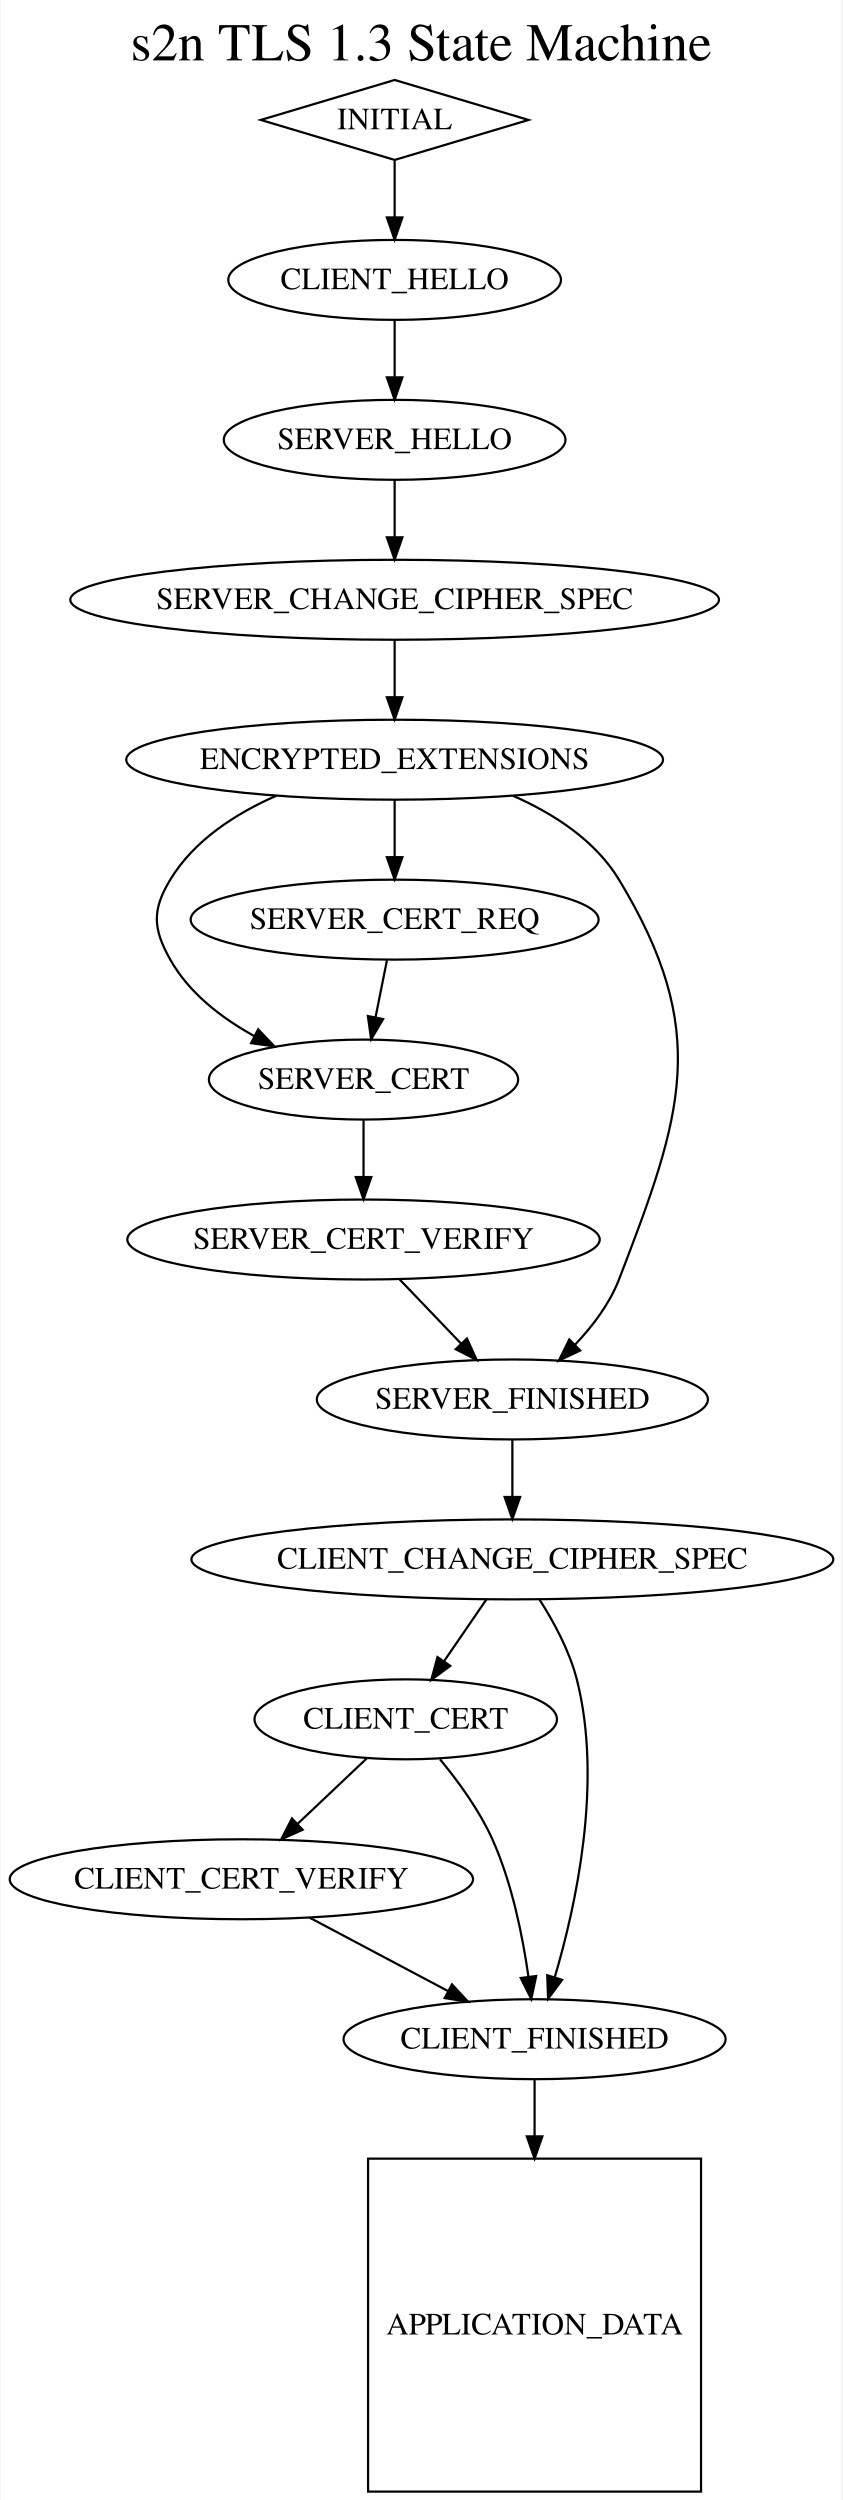
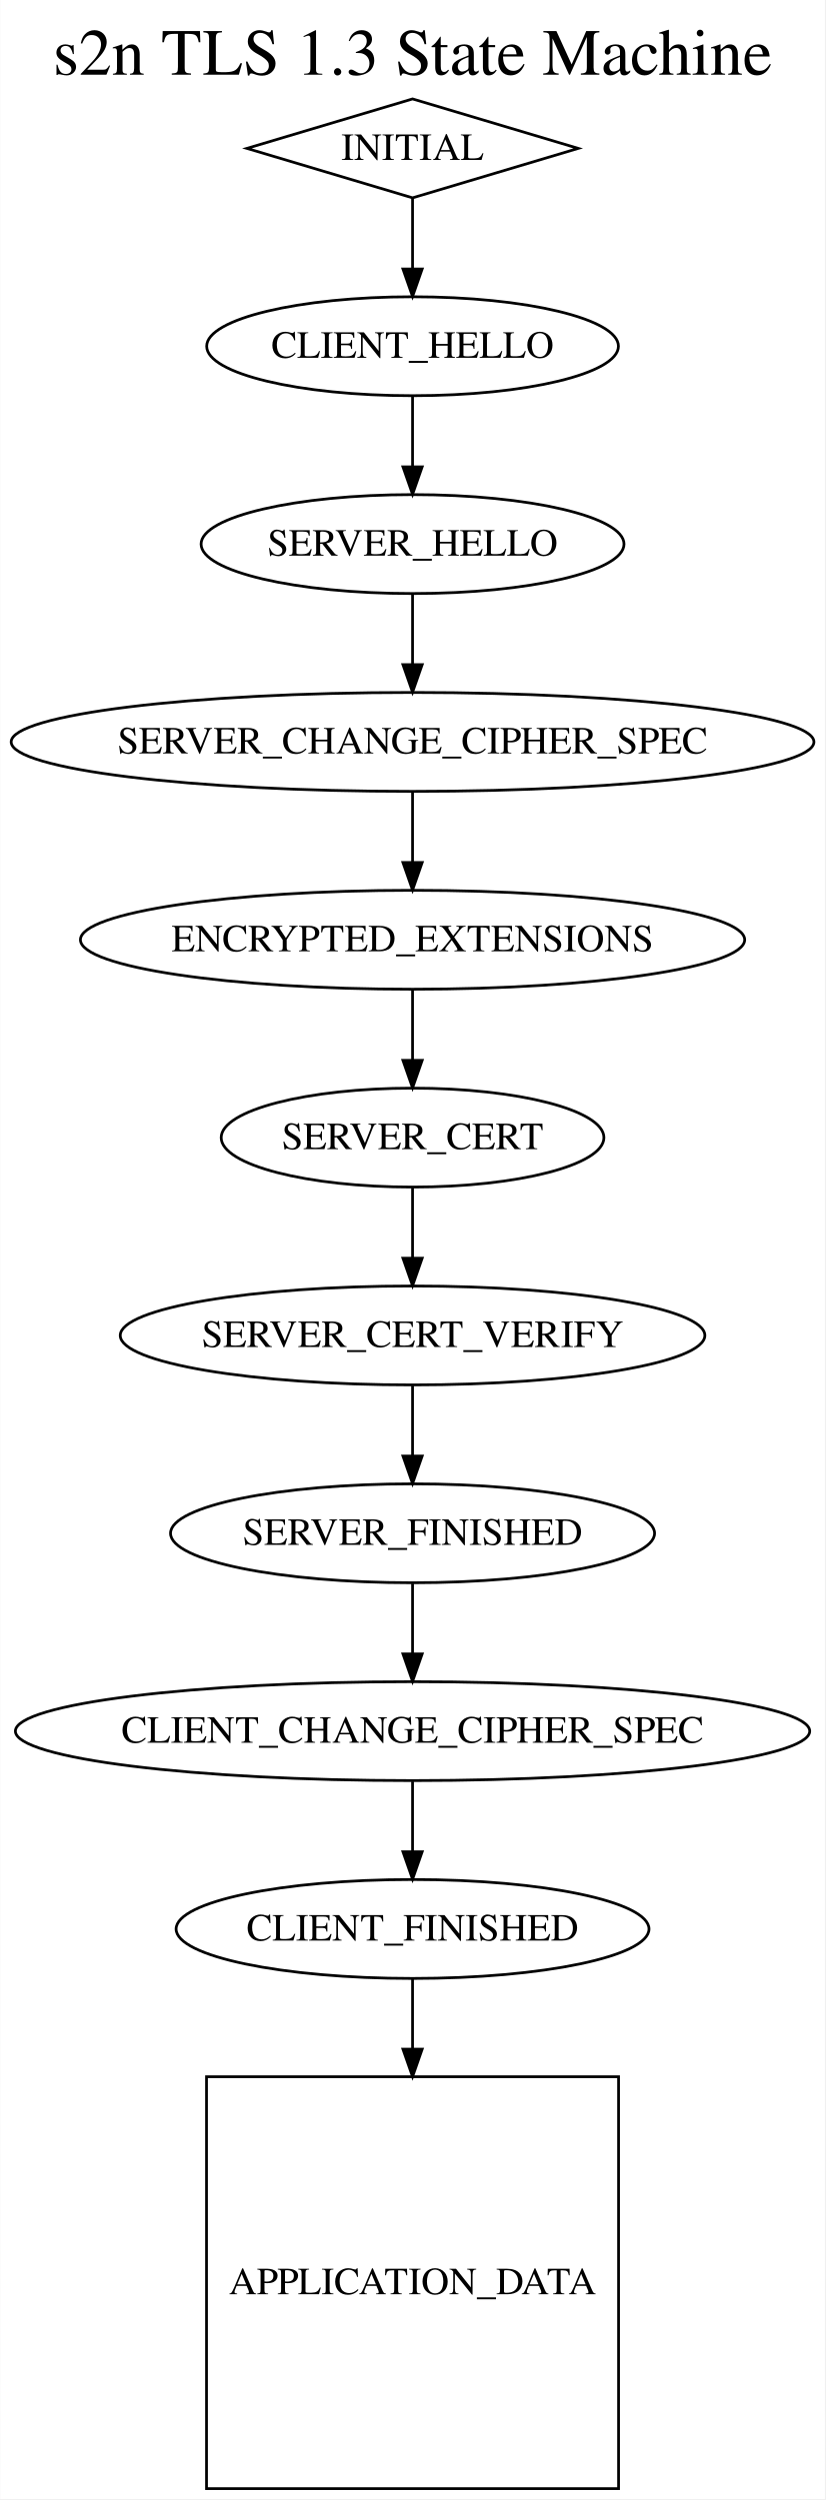
- <svg xmlns="http://www.w3.org/2000/svg" width="379pt" height="1125pt" viewBox="0.00 0.00 378.64 1125.44">
-   <g id="graph0" class="graph" transform="scale(1 1) rotate(0) translate(4 1121.44)">
-     <polygon fill="white" stroke="transparent" points="-4,4 -4,-1121.44 374.64,-1121.44 374.64,4 -4,4" />
-     <text text-anchor="start" x="54.55" y="-1094.24" font-family="Times,serif" font-size="24.00">s2n TLS 1.3 State Machine</text>
+ <svg xmlns="http://www.w3.org/2000/svg" width="300pt" height="909pt" viewBox="0.00 0.00 300.01 909.44">
+   <g id="graph0" class="graph" transform="scale(1 1) rotate(0) translate(4 905.44)">
+     <polygon fill="white" stroke="transparent" points="-4,4 -4,-905.44 296.01,-905.44 296.01,4 -4,4" />
+     <text text-anchor="start" x="15.24" y="-878.24" font-family="Times,serif" font-size="24.00">s2n TLS 1.3 State Machine</text>
    <g id="node1" class="node">
-       <polygon fill="none" stroke="black" points="173.4,-1085.44 113.14,-1067.44 173.4,-1049.44 233.66,-1067.44 173.4,-1085.44" />
-       <text text-anchor="middle" x="173.4" y="-1063.24" font-family="Times,serif" font-size="14.00">INITIAL</text>
+       <polygon fill="none" stroke="black" points="146.01,-869.44 85.75,-851.44 146.01,-833.44 206.27,-851.44 146.01,-869.44" />
+       <text text-anchor="middle" x="146.01" y="-847.24" font-family="Times,serif" font-size="14.00">INITIAL</text>
    </g>
    <g id="node2" class="node">
-       <ellipse fill="none" stroke="black" cx="173.4" cy="-995.44" rx="74.89" ry="18" />
-       <text text-anchor="middle" x="173.4" y="-991.24" font-family="Times,serif" font-size="14.00">CLIENT_HELLO</text>
+       <ellipse fill="none" stroke="black" cx="146.01" cy="-779.44" rx="74.89" ry="18" />
+       <text text-anchor="middle" x="146.01" y="-775.24" font-family="Times,serif" font-size="14.00">CLIENT_HELLO</text>
    </g>
    <g id="edge1" class="edge">
-       <path fill="none" stroke="black" d="M173.4,-1049.14C173.4,-1041.43 173.4,-1032.16 173.4,-1023.56" />
-       <polygon fill="black" stroke="black" points="176.9,-1023.55 173.4,-1013.55 169.9,-1023.55 176.9,-1023.55" />
+       <path fill="none" stroke="black" d="M146.01,-833.14C146.01,-825.43 146.01,-816.16 146.01,-807.56" />
+       <polygon fill="black" stroke="black" points="149.51,-807.55 146.01,-797.55 142.51,-807.55 149.51,-807.55" />
    </g>
    <g id="node3" class="node">
-       <ellipse fill="none" stroke="black" cx="173.4" cy="-923.44" rx="76.92" ry="18" />
-       <text text-anchor="middle" x="173.4" y="-919.24" font-family="Times,serif" font-size="14.00">SERVER_HELLO</text>
+       <ellipse fill="none" stroke="black" cx="146.01" cy="-707.44" rx="76.92" ry="18" />
+       <text text-anchor="middle" x="146.01" y="-703.24" font-family="Times,serif" font-size="14.00">SERVER_HELLO</text>
    </g>
    <g id="edge2" class="edge">
-       <path fill="none" stroke="black" d="M173.4,-977.14C173.4,-969.43 173.4,-960.16 173.4,-951.56" />
-       <polygon fill="black" stroke="black" points="176.9,-951.55 173.4,-941.55 169.9,-951.55 176.9,-951.55" />
+       <path fill="none" stroke="black" d="M146.01,-761.14C146.01,-753.43 146.01,-744.16 146.01,-735.56" />
+       <polygon fill="black" stroke="black" points="149.51,-735.55 146.01,-725.55 142.51,-735.55 149.51,-735.55" />
    </g>
    <g id="node4" class="node">
-       <ellipse fill="none" stroke="black" cx="173.4" cy="-851.44" rx="146.01" ry="18" />
-       <text text-anchor="middle" x="173.4" y="-847.24" font-family="Times,serif" font-size="14.00">SERVER_CHANGE_CIPHER_SPEC</text>
+       <ellipse fill="none" stroke="black" cx="146.01" cy="-635.44" rx="146.01" ry="18" />
+       <text text-anchor="middle" x="146.01" y="-631.24" font-family="Times,serif" font-size="14.00">SERVER_CHANGE_CIPHER_SPEC</text>
    </g>
    <g id="edge3" class="edge">
-       <path fill="none" stroke="black" d="M173.4,-905.14C173.4,-897.43 173.4,-888.16 173.4,-879.56" />
-       <polygon fill="black" stroke="black" points="176.9,-879.55 173.4,-869.55 169.9,-879.55 176.9,-879.55" />
+       <path fill="none" stroke="black" d="M146.01,-689.14C146.01,-681.43 146.01,-672.16 146.01,-663.56" />
+       <polygon fill="black" stroke="black" points="149.51,-663.55 146.01,-653.55 142.51,-663.55 149.51,-663.55" />
    </g>
-     <g id="node13" class="node">
-       <ellipse fill="none" stroke="black" cx="173.4" cy="-779.44" rx="120.82" ry="18" />
-       <text text-anchor="middle" x="173.4" y="-775.24" font-family="Times,serif" font-size="14.00">ENCRYPTED_EXTENSIONS</text>
+     <g id="node10" class="node">
+       <ellipse fill="none" stroke="black" cx="146.01" cy="-563.44" rx="120.82" ry="18" />
+       <text text-anchor="middle" x="146.01" y="-559.24" font-family="Times,serif" font-size="14.00">ENCRYPTED_EXTENSIONS</text>
    </g>
-     <g id="edge12" class="edge">
-       <path fill="none" stroke="black" d="M173.4,-833.14C173.4,-825.43 173.4,-816.16 173.4,-807.56" />
-       <polygon fill="black" stroke="black" points="176.9,-807.55 173.4,-797.55 169.9,-807.55 176.9,-807.55" />
+     <g id="edge7" class="edge">
+       <path fill="none" stroke="black" d="M146.01,-617.14C146.01,-609.43 146.01,-600.16 146.01,-591.56" />
+       <polygon fill="black" stroke="black" points="149.51,-591.55 146.01,-581.55 142.51,-591.55 149.51,-591.55" />
    </g>
    <g id="node5" class="node">
-       <ellipse fill="none" stroke="black" cx="159.4" cy="-635.44" rx="69.61" ry="18" />
-       <text text-anchor="middle" x="159.4" y="-631.24" font-family="Times,serif" font-size="14.00">SERVER_CERT</text>
+       <ellipse fill="none" stroke="black" cx="146.01" cy="-491.44" rx="69.61" ry="18" />
+       <text text-anchor="middle" x="146.01" y="-487.24" font-family="Times,serif" font-size="14.00">SERVER_CERT</text>
    </g>
    <g id="node6" class="node">
-       <ellipse fill="none" stroke="black" cx="159.4" cy="-563.44" rx="106.33" ry="18" />
-       <text text-anchor="middle" x="159.4" y="-559.24" font-family="Times,serif" font-size="14.00">SERVER_CERT_VERIFY</text>
+       <ellipse fill="none" stroke="black" cx="146.01" cy="-419.44" rx="106.33" ry="18" />
+       <text text-anchor="middle" x="146.01" y="-415.24" font-family="Times,serif" font-size="14.00">SERVER_CERT_VERIFY</text>
    </g>
    <g id="edge4" class="edge">
-       <path fill="none" stroke="black" d="M159.4,-617.14C159.4,-609.43 159.4,-600.16 159.4,-591.56" />
-       <polygon fill="black" stroke="black" points="162.9,-591.55 159.4,-581.55 155.9,-591.55 162.9,-591.55" />
+       <path fill="none" stroke="black" d="M146.01,-473.14C146.01,-465.43 146.01,-456.16 146.01,-447.56" />
+       <polygon fill="black" stroke="black" points="149.51,-447.55 146.01,-437.55 142.51,-447.55 149.51,-447.55" />
    </g>
-     <g id="node14" class="node">
-       <ellipse fill="none" stroke="black" cx="226.4" cy="-491.44" rx="88.04" ry="18" />
-       <text text-anchor="middle" x="226.4" y="-487.24" font-family="Times,serif" font-size="14.00">SERVER_FINISHED</text>
+     <g id="node11" class="node">
+       <ellipse fill="none" stroke="black" cx="146.01" cy="-347.44" rx="88.04" ry="18" />
+       <text text-anchor="middle" x="146.01" y="-343.24" font-family="Times,serif" font-size="14.00">SERVER_FINISHED</text>
    </g>
-     <g id="edge17" class="edge">
-       <path fill="none" stroke="black" d="M175.62,-545.5C183.93,-536.82 194.19,-526.09 203.32,-516.56" />
-       <polygon fill="black" stroke="black" points="205.94,-518.88 210.33,-509.23 200.88,-514.04 205.94,-518.88" />
+     <g id="edge10" class="edge">
+       <path fill="none" stroke="black" d="M146.01,-401.14C146.01,-393.43 146.01,-384.16 146.01,-375.56" />
+       <polygon fill="black" stroke="black" points="149.51,-375.55 146.01,-365.55 142.51,-375.55 149.51,-375.55" />
    </g>
    <g id="node7" class="node">
-       <ellipse fill="none" stroke="black" cx="173.4" cy="-707.44" rx="91.83" ry="18" />
-       <text text-anchor="middle" x="173.4" y="-703.24" font-family="Times,serif" font-size="14.00">SERVER_CERT_REQ</text>
+       <ellipse fill="none" stroke="black" cx="146.01" cy="-275.44" rx="144.48" ry="18" />
+       <text text-anchor="middle" x="146.01" y="-271.24" font-family="Times,serif" font-size="14.00">CLIENT_CHANGE_CIPHER_SPEC</text>
+     </g>
+     <g id="node8" class="node">
+       <ellipse fill="none" stroke="black" cx="146.01" cy="-203.44" rx="86.01" ry="18" />
+       <text text-anchor="middle" x="146.01" y="-199.24" font-family="Times,serif" font-size="14.00">CLIENT_FINISHED</text>
    </g>
    <g id="edge5" class="edge">
-       <path fill="none" stroke="black" d="M169.94,-689.14C168.39,-681.43 166.54,-672.16 164.82,-663.56" />
-       <polygon fill="black" stroke="black" points="168.21,-662.67 162.82,-653.55 161.35,-664.04 168.21,-662.67" />
-     </g>
-     <g id="node8" class="node">
-       <ellipse fill="none" stroke="black" cx="178.4" cy="-347.44" rx="68.08" ry="18" />
-       <text text-anchor="middle" x="178.4" y="-343.24" font-family="Times,serif" font-size="14.00">CLIENT_CERT</text>
+       <path fill="none" stroke="black" d="M146.01,-257.14C146.01,-249.43 146.01,-240.16 146.01,-231.56" />
+       <polygon fill="black" stroke="black" points="149.51,-231.55 146.01,-221.55 142.51,-231.55 149.51,-231.55" />
    </g>
    <g id="node9" class="node">
-       <ellipse fill="none" stroke="black" cx="104.4" cy="-275.44" rx="104.29" ry="18" />
-       <text text-anchor="middle" x="104.4" y="-271.24" font-family="Times,serif" font-size="14.00">CLIENT_CERT_VERIFY</text>
+       <polygon fill="none" stroke="black" points="220.95,-149.67 71.06,-149.67 71.06,0.22 220.95,0.22 220.95,-149.67" />
+       <text text-anchor="middle" x="146.01" y="-70.52" font-family="Times,serif" font-size="14.00">APPLICATION_DATA</text>
    </g>
    <g id="edge6" class="edge">
-       <path fill="none" stroke="black" d="M160.86,-329.86C151.6,-321.09 140.06,-310.18 129.83,-300.5" />
-       <polygon fill="black" stroke="black" points="131.99,-297.73 122.32,-293.4 127.18,-302.82 131.99,-297.73" />
+       <path fill="none" stroke="black" d="M146.01,-185.35C146.01,-178.23 146.01,-169.4 146.01,-159.86" />
+       <polygon fill="black" stroke="black" points="149.51,-159.7 146.01,-149.7 142.51,-159.7 149.51,-159.7" />
    </g>
-     <g id="node10" class="node">
-       <ellipse fill="none" stroke="black" cx="236.4" cy="-203.44" rx="86.01" ry="18" />
-       <text text-anchor="middle" x="236.4" y="-199.24" font-family="Times,serif" font-size="14.00">CLIENT_FINISHED</text>
-     </g>
-     <g id="edge7" class="edge">
-       <path fill="none" stroke="black" d="M193.79,-329.48C201.96,-319.62 211.5,-306.57 217.4,-293.44 226.23,-273.78 231.05,-249.79 233.62,-231.68" />
-       <polygon fill="black" stroke="black" points="237.12,-231.87 234.91,-221.51 230.18,-230.99 237.12,-231.87" />
+     <g id="edge9" class="edge">
+       <path fill="none" stroke="black" d="M146.01,-545.14C146.01,-537.43 146.01,-528.16 146.01,-519.56" />
+       <polygon fill="black" stroke="black" points="149.51,-519.55 146.01,-509.55 142.51,-519.55 149.51,-519.55" />
    </g>
    <g id="edge8" class="edge">
-       <path fill="none" stroke="black" d="M135.01,-258.21C153.64,-248.33 177.6,-235.62 197.55,-225.04" />
-       <polygon fill="black" stroke="black" points="199.21,-228.13 206.4,-220.35 195.93,-221.94 199.21,-228.13" />
-     </g>
-     <g id="node12" class="node">
-       <polygon fill="none" stroke="black" points="311.34,-149.67 161.45,-149.67 161.45,0.22 311.34,0.22 311.34,-149.67" />
-       <text text-anchor="middle" x="236.4" y="-70.52" font-family="Times,serif" font-size="14.00">APPLICATION_DATA</text>
-     </g>
-     <g id="edge11" class="edge">
-       <path fill="none" stroke="black" d="M236.4,-185.35C236.4,-178.23 236.4,-169.4 236.4,-159.86" />
-       <polygon fill="black" stroke="black" points="239.9,-159.7 236.4,-149.7 232.9,-159.7 239.9,-159.7" />
-     </g>
-     <g id="node11" class="node">
-       <ellipse fill="none" stroke="black" cx="226.4" cy="-419.44" rx="144.48" ry="18" />
-       <text text-anchor="middle" x="226.4" y="-415.24" font-family="Times,serif" font-size="14.00">CLIENT_CHANGE_CIPHER_SPEC</text>
-     </g>
-     <g id="edge9" class="edge">
-       <path fill="none" stroke="black" d="M214.78,-401.5C209.06,-393.16 202.05,-382.94 195.71,-373.7" />
-       <polygon fill="black" stroke="black" points="198.45,-371.5 189.91,-365.23 192.68,-375.46 198.45,-371.5" />
-     </g>
-     <g id="edge10" class="edge">
-       <path fill="none" stroke="black" d="M238.7,-401.23C245.05,-391.29 252.12,-378.25 255.4,-365.44 267.22,-319.19 255.03,-263.54 245.46,-231.26" />
-       <polygon fill="black" stroke="black" points="248.79,-230.15 242.48,-221.64 242.1,-232.23 248.79,-230.15" />
-     </g>
-     <g id="edge14" class="edge">
-       <path fill="none" stroke="black" d="M120.13,-763.22C101.72,-755.12 83.05,-743.07 72.4,-725.44 64.12,-711.75 64.56,-703.39 72.4,-689.44 80.79,-674.5 95.29,-663.28 110.08,-655.1" />
-       <polygon fill="black" stroke="black" points="111.96,-658.07 119.27,-650.4 108.77,-651.84 111.96,-658.07" />
-     </g>
-     <g id="edge15" class="edge">
-       <path fill="none" stroke="black" d="M173.4,-761.14C173.4,-753.43 173.4,-744.16 173.4,-735.56" />
-       <polygon fill="black" stroke="black" points="176.9,-735.55 173.4,-725.55 169.9,-735.55 176.9,-735.55" />
-     </g>
-     <g id="edge16" class="edge">
-       <path fill="none" stroke="black" d="M226.66,-763.22C245.08,-755.12 263.74,-743.07 274.4,-725.44 315.79,-656.98 303.17,-620.09 274.4,-545.44 270.19,-534.54 262.58,-524.48 254.65,-516.13" />
-       <polygon fill="black" stroke="black" points="256.94,-513.47 247.35,-508.96 252.03,-518.47 256.94,-513.47" />
-     </g>
-     <g id="edge13" class="edge">
-       <path fill="none" stroke="black" d="M226.4,-473.14C226.4,-465.43 226.4,-456.16 226.4,-447.56" />
-       <polygon fill="black" stroke="black" points="229.9,-447.55 226.4,-437.55 222.9,-447.55 229.9,-447.55" />
+       <path fill="none" stroke="black" d="M146.01,-329.14C146.01,-321.43 146.01,-312.16 146.01,-303.56" />
+       <polygon fill="black" stroke="black" points="149.51,-303.55 146.01,-293.55 142.51,-303.55 149.51,-303.55" />
    </g>
  </g>
</svg>
